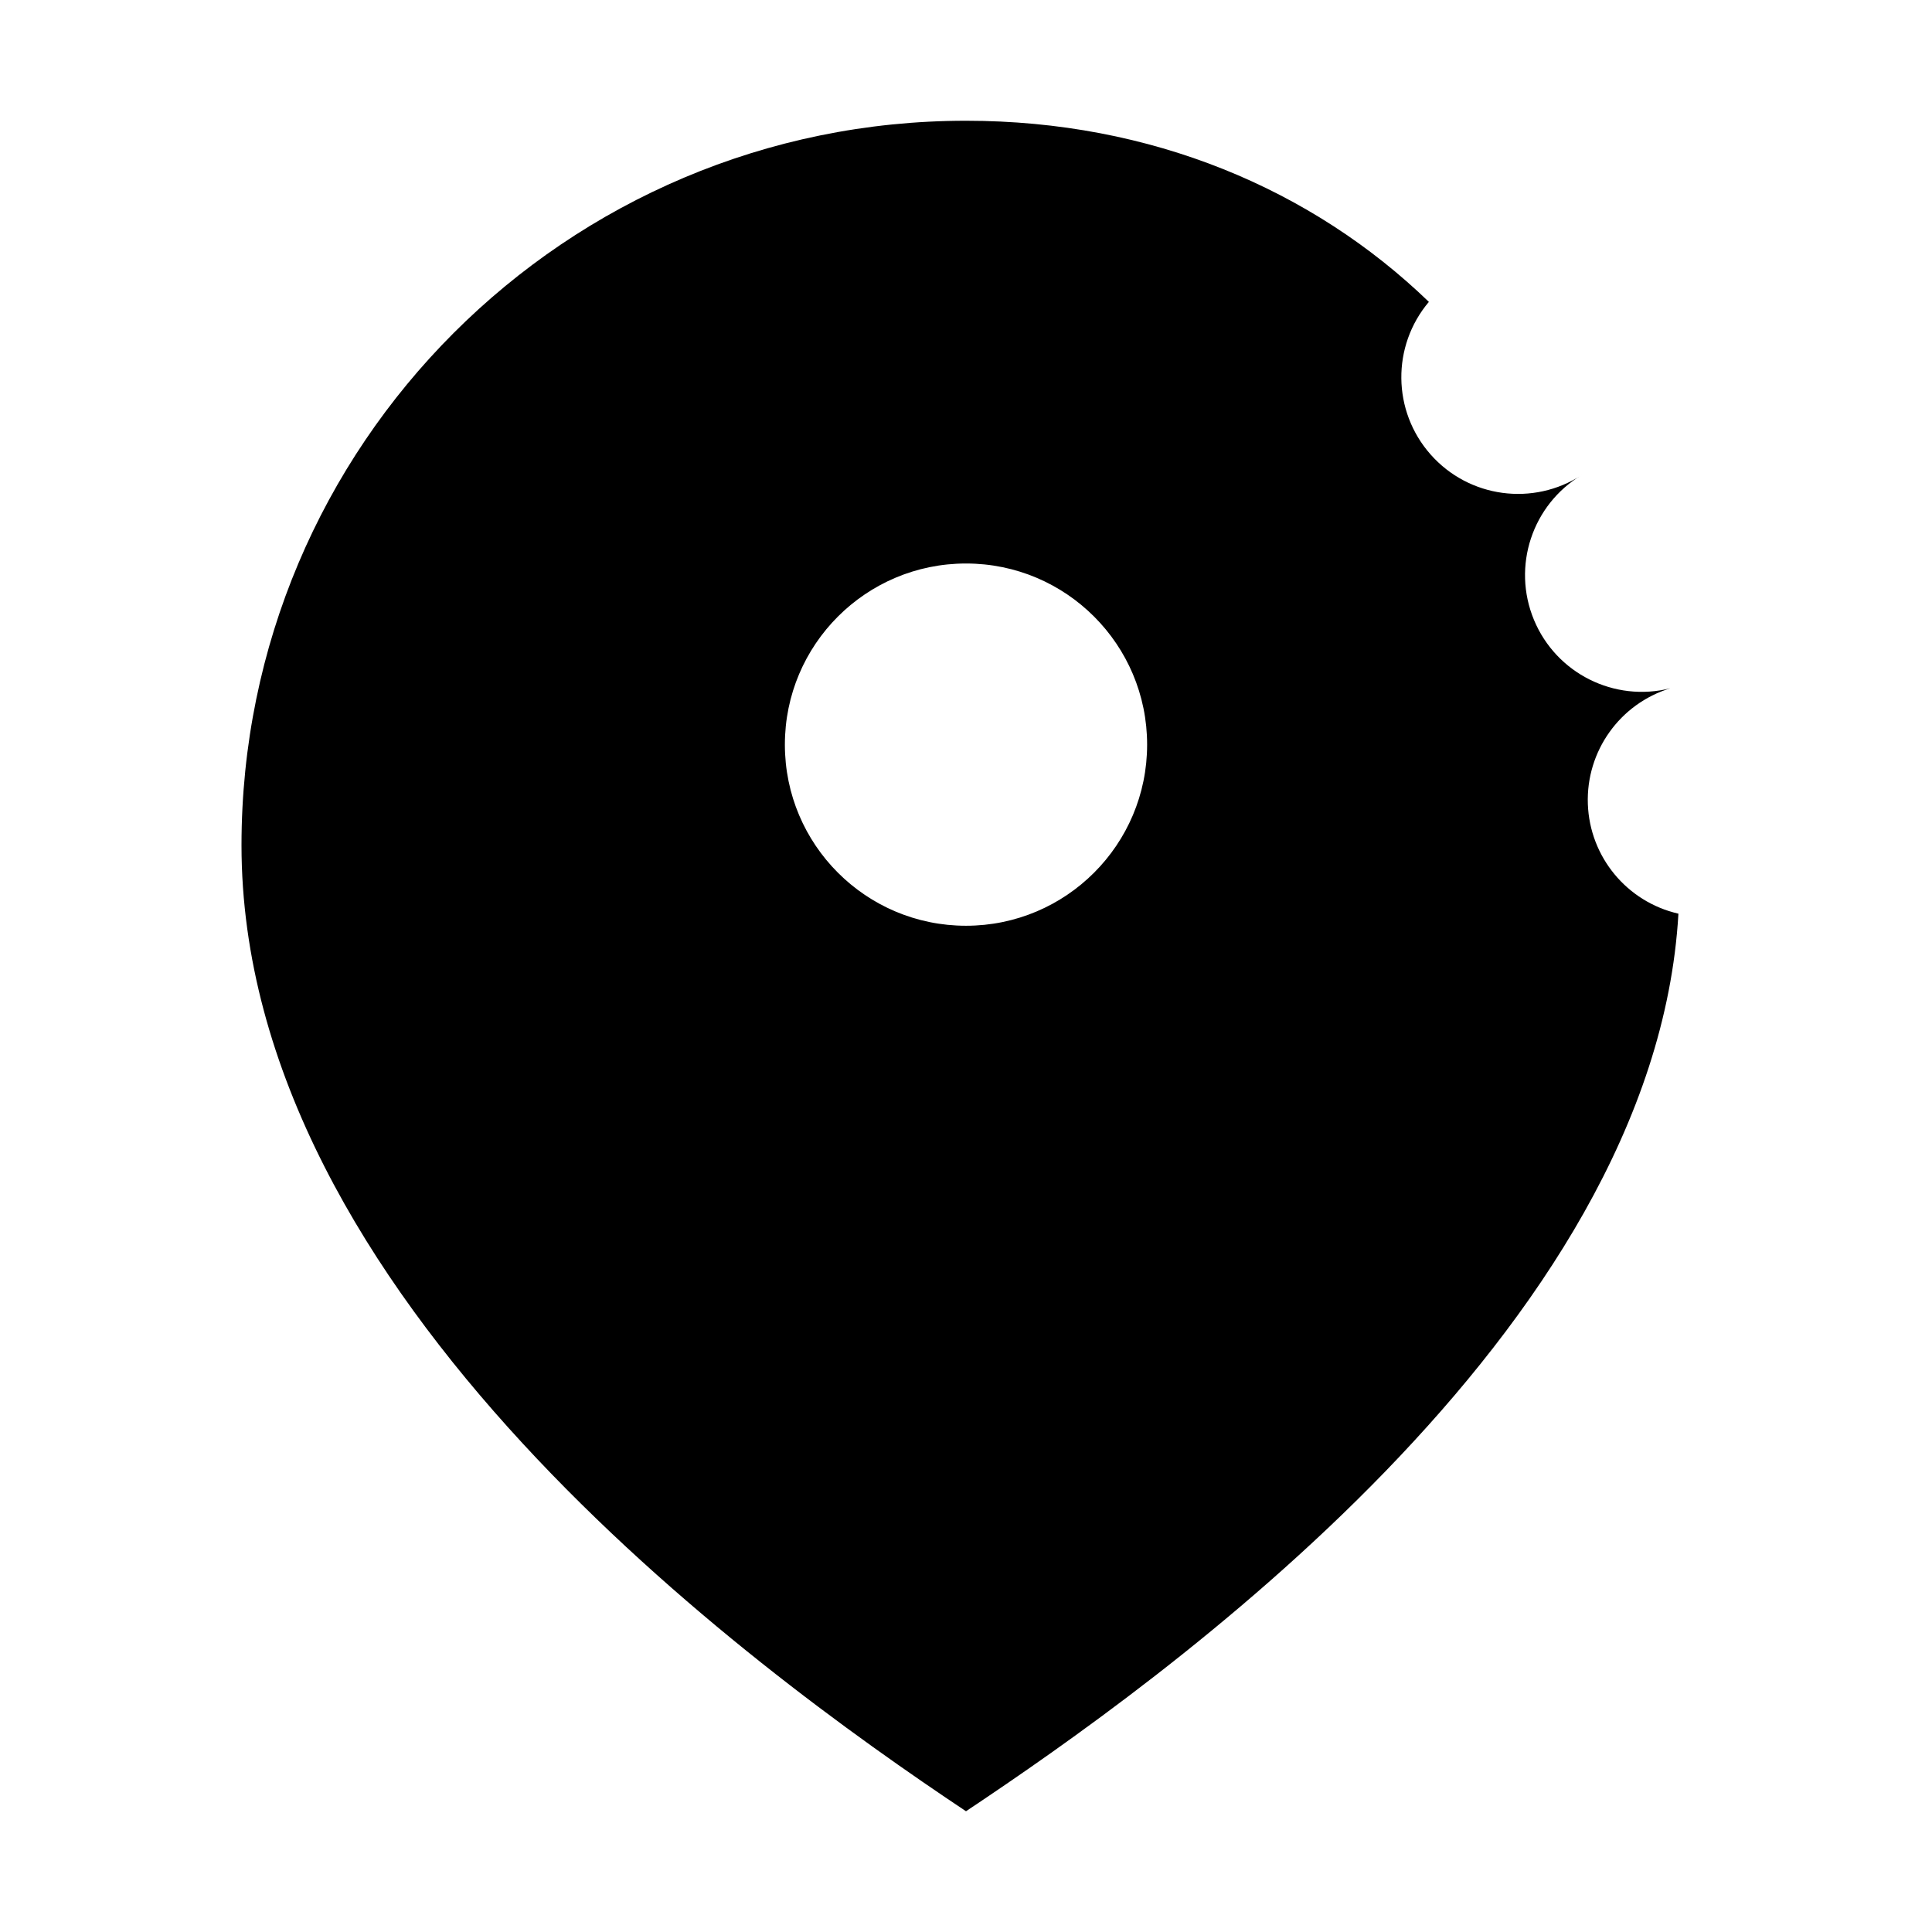
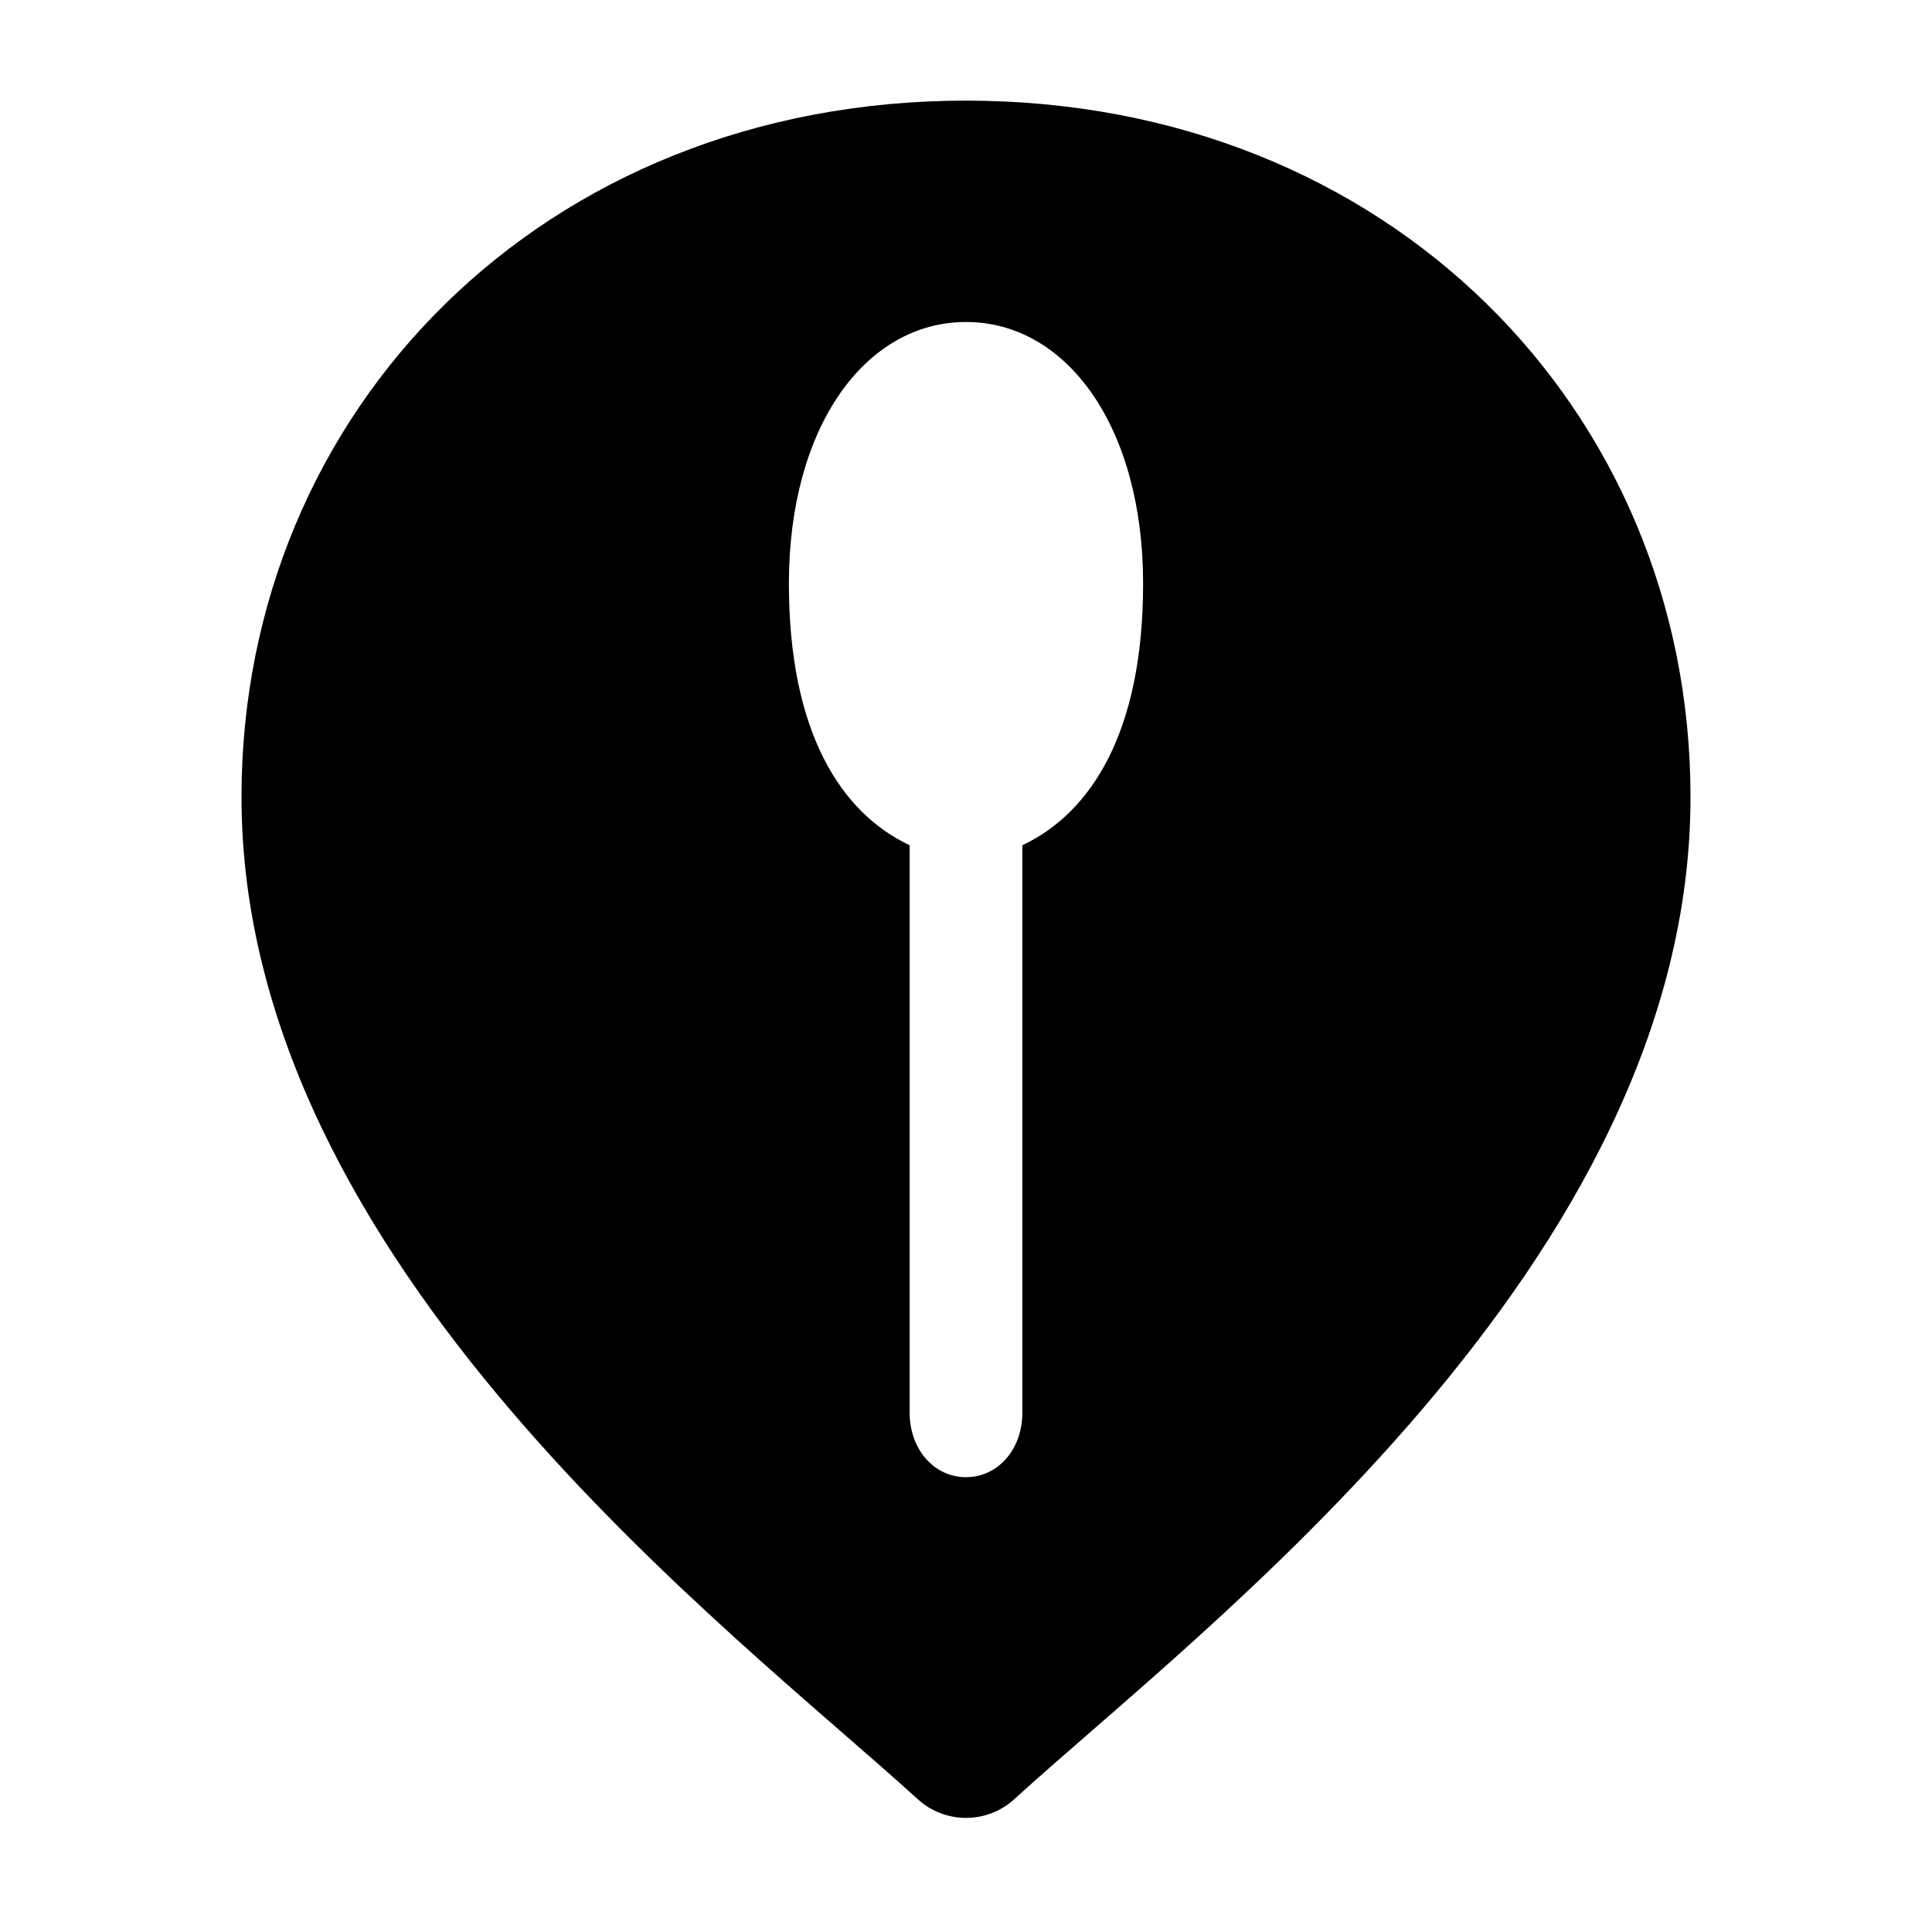
<svg xmlns="http://www.w3.org/2000/svg" viewBox="0 0 24 24">
-   <path fill="currentColor" fill-rule="evenodd" d="M12 1.5c2.3 0 4.3.85 5.75 2.25a1.45 1.45 0 0 0 1.9 2.15 1.45 1.45 0 0 0 1.1 2.65 1.45 1.45 0 0 0 .1 2.8C20.55 16.55 14.4 20.9 12 22.5 9.3 20.7 3 16.1 3 10.5a9 9 0 0 1 9-9Zm0 5.5a2.25 2.25 0 1 1 0 4.5A2.25 2.25 0 0 1 12 7Z" />
+   <path fill="currentColor" fill-rule="evenodd" d="M12 1.25C6.75 1.25 3 5.1 3 9.9c0 5.8 6.1 10.35 8.4 12.45.34.31.86.31 1.2 0C14.9 20.25 21 15.7 21 9.9c0-4.8-3.75-8.65-9-8.65Zm0 2.75c-1.25 0-2.2 1.3-2.2 3.25 0 1.85.65 2.85 1.5 3.25v7.05c0 .45.3.8.7.8s.7-.35.7-.8V10.5c.85-.4 1.5-1.4 1.5-3.25C14.2 5.3 13.25 4 12 4Z" />
</svg>
